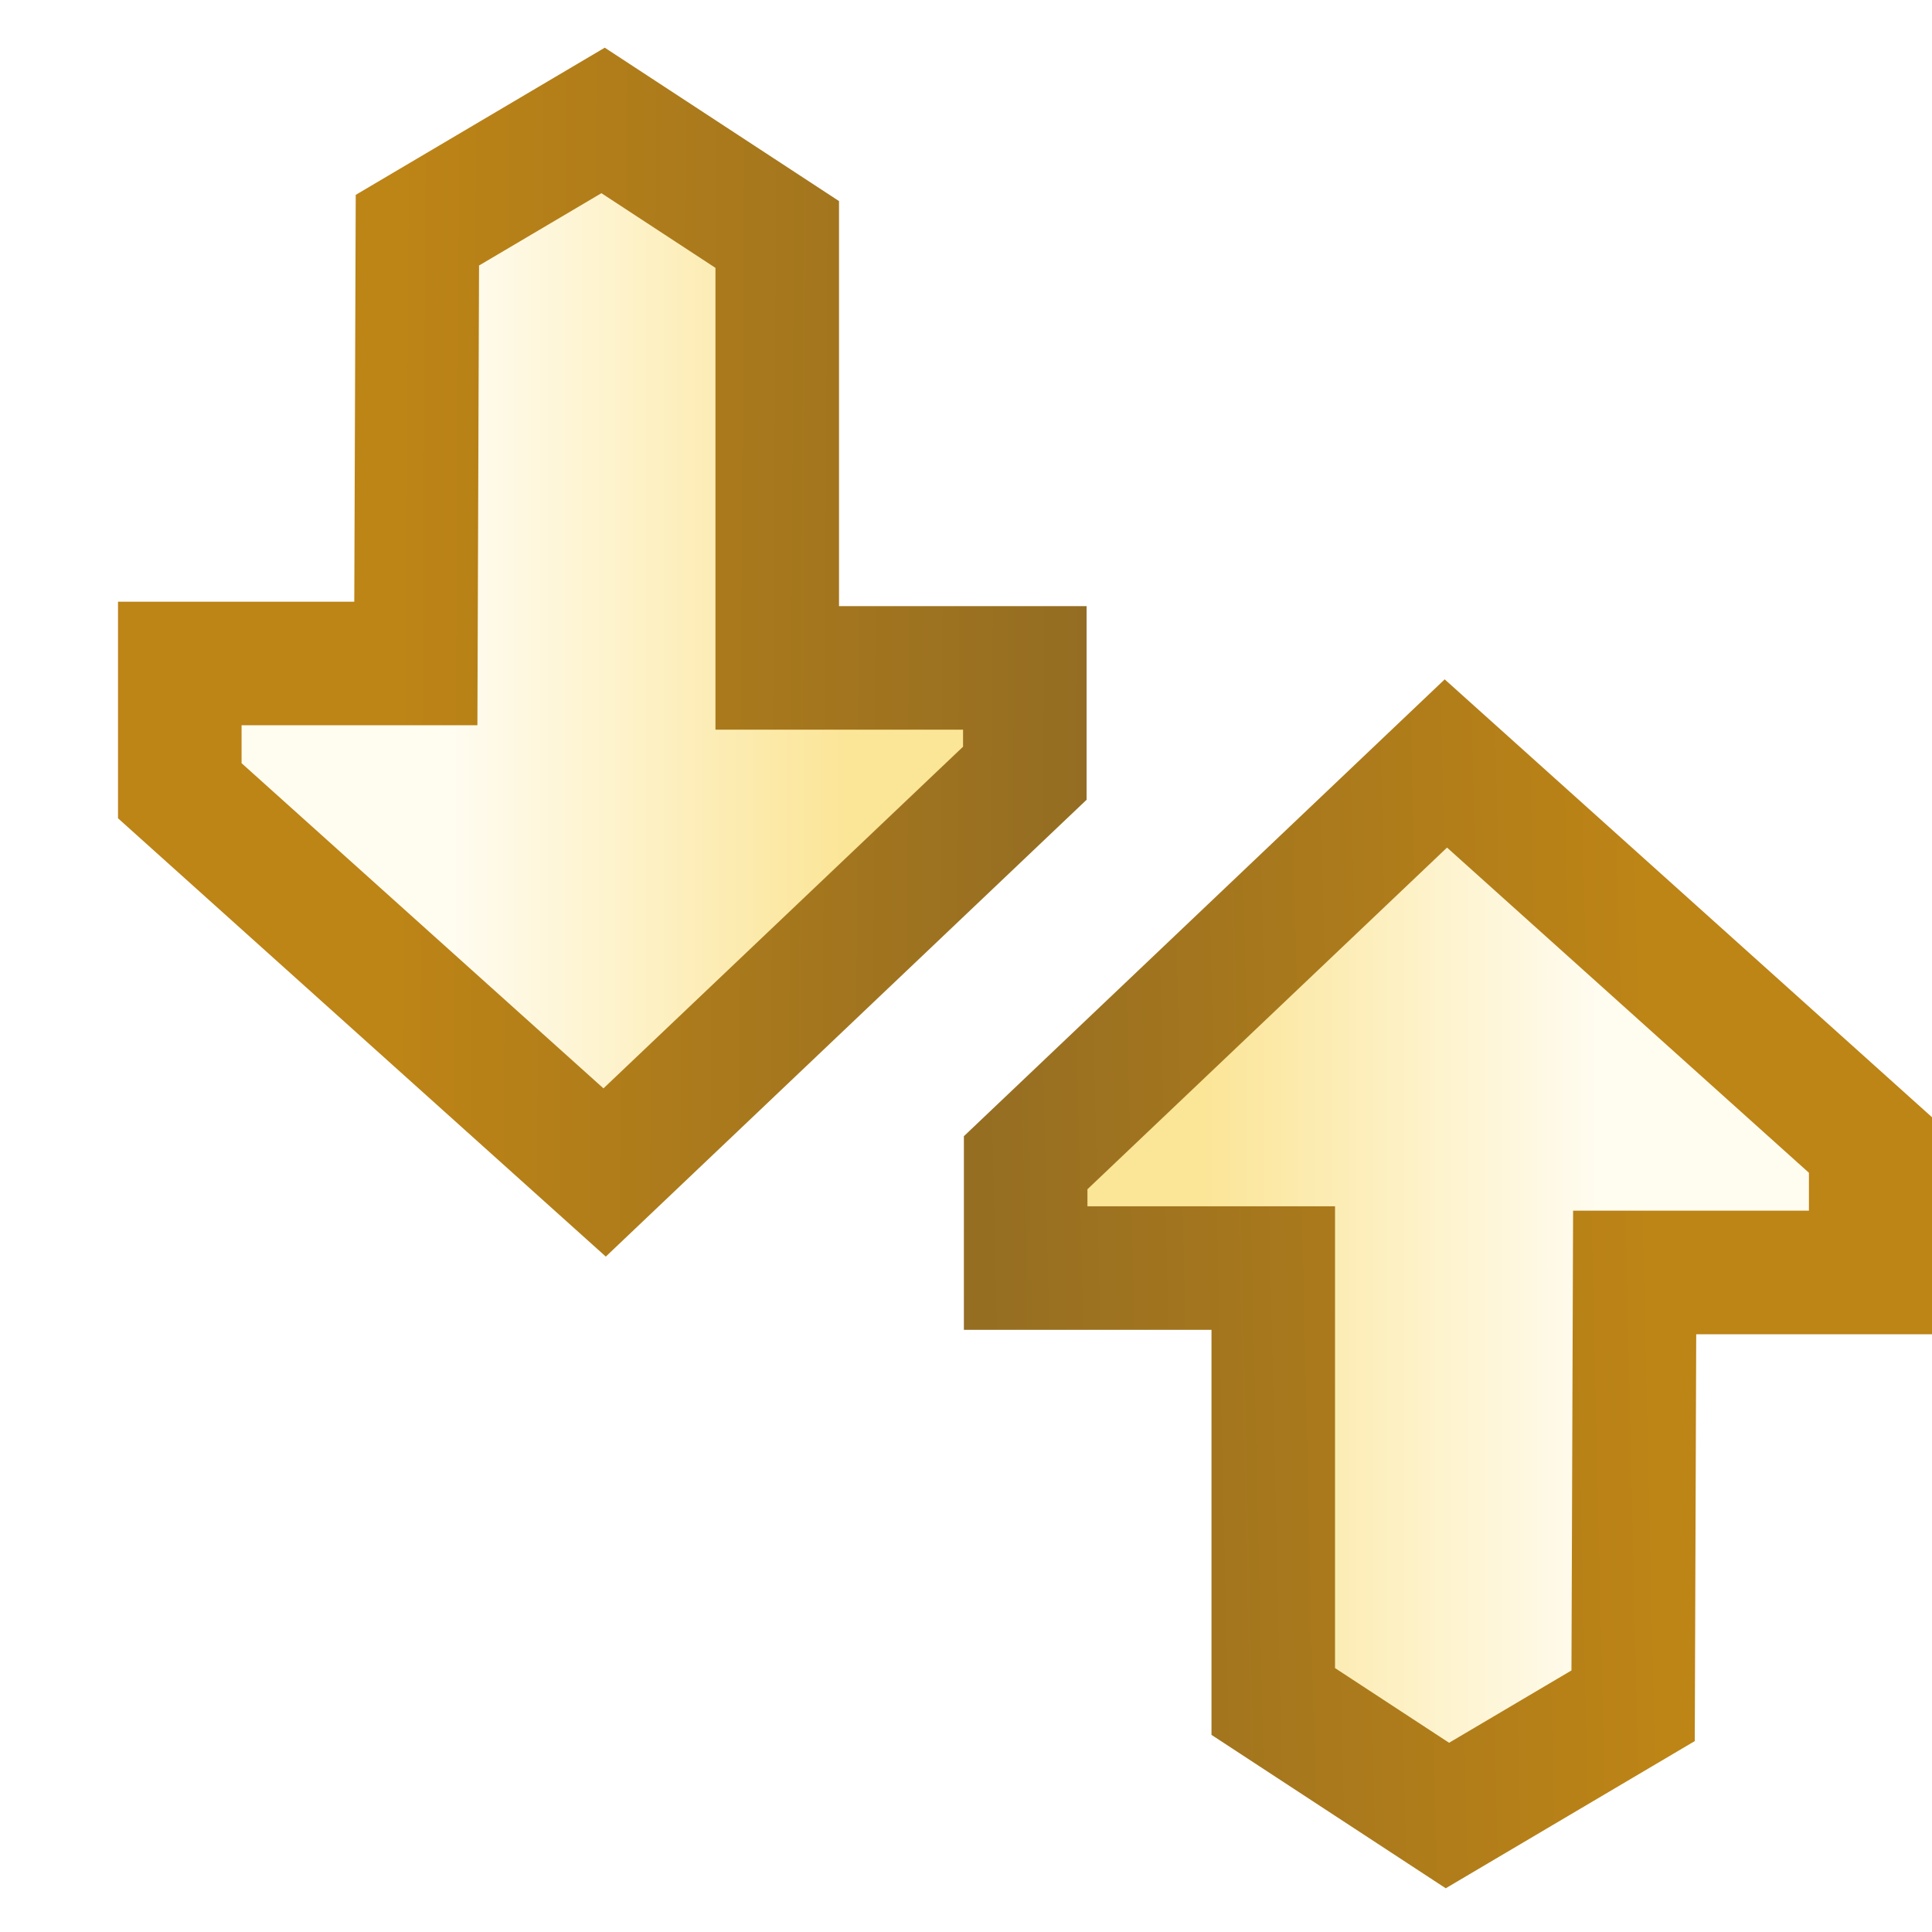
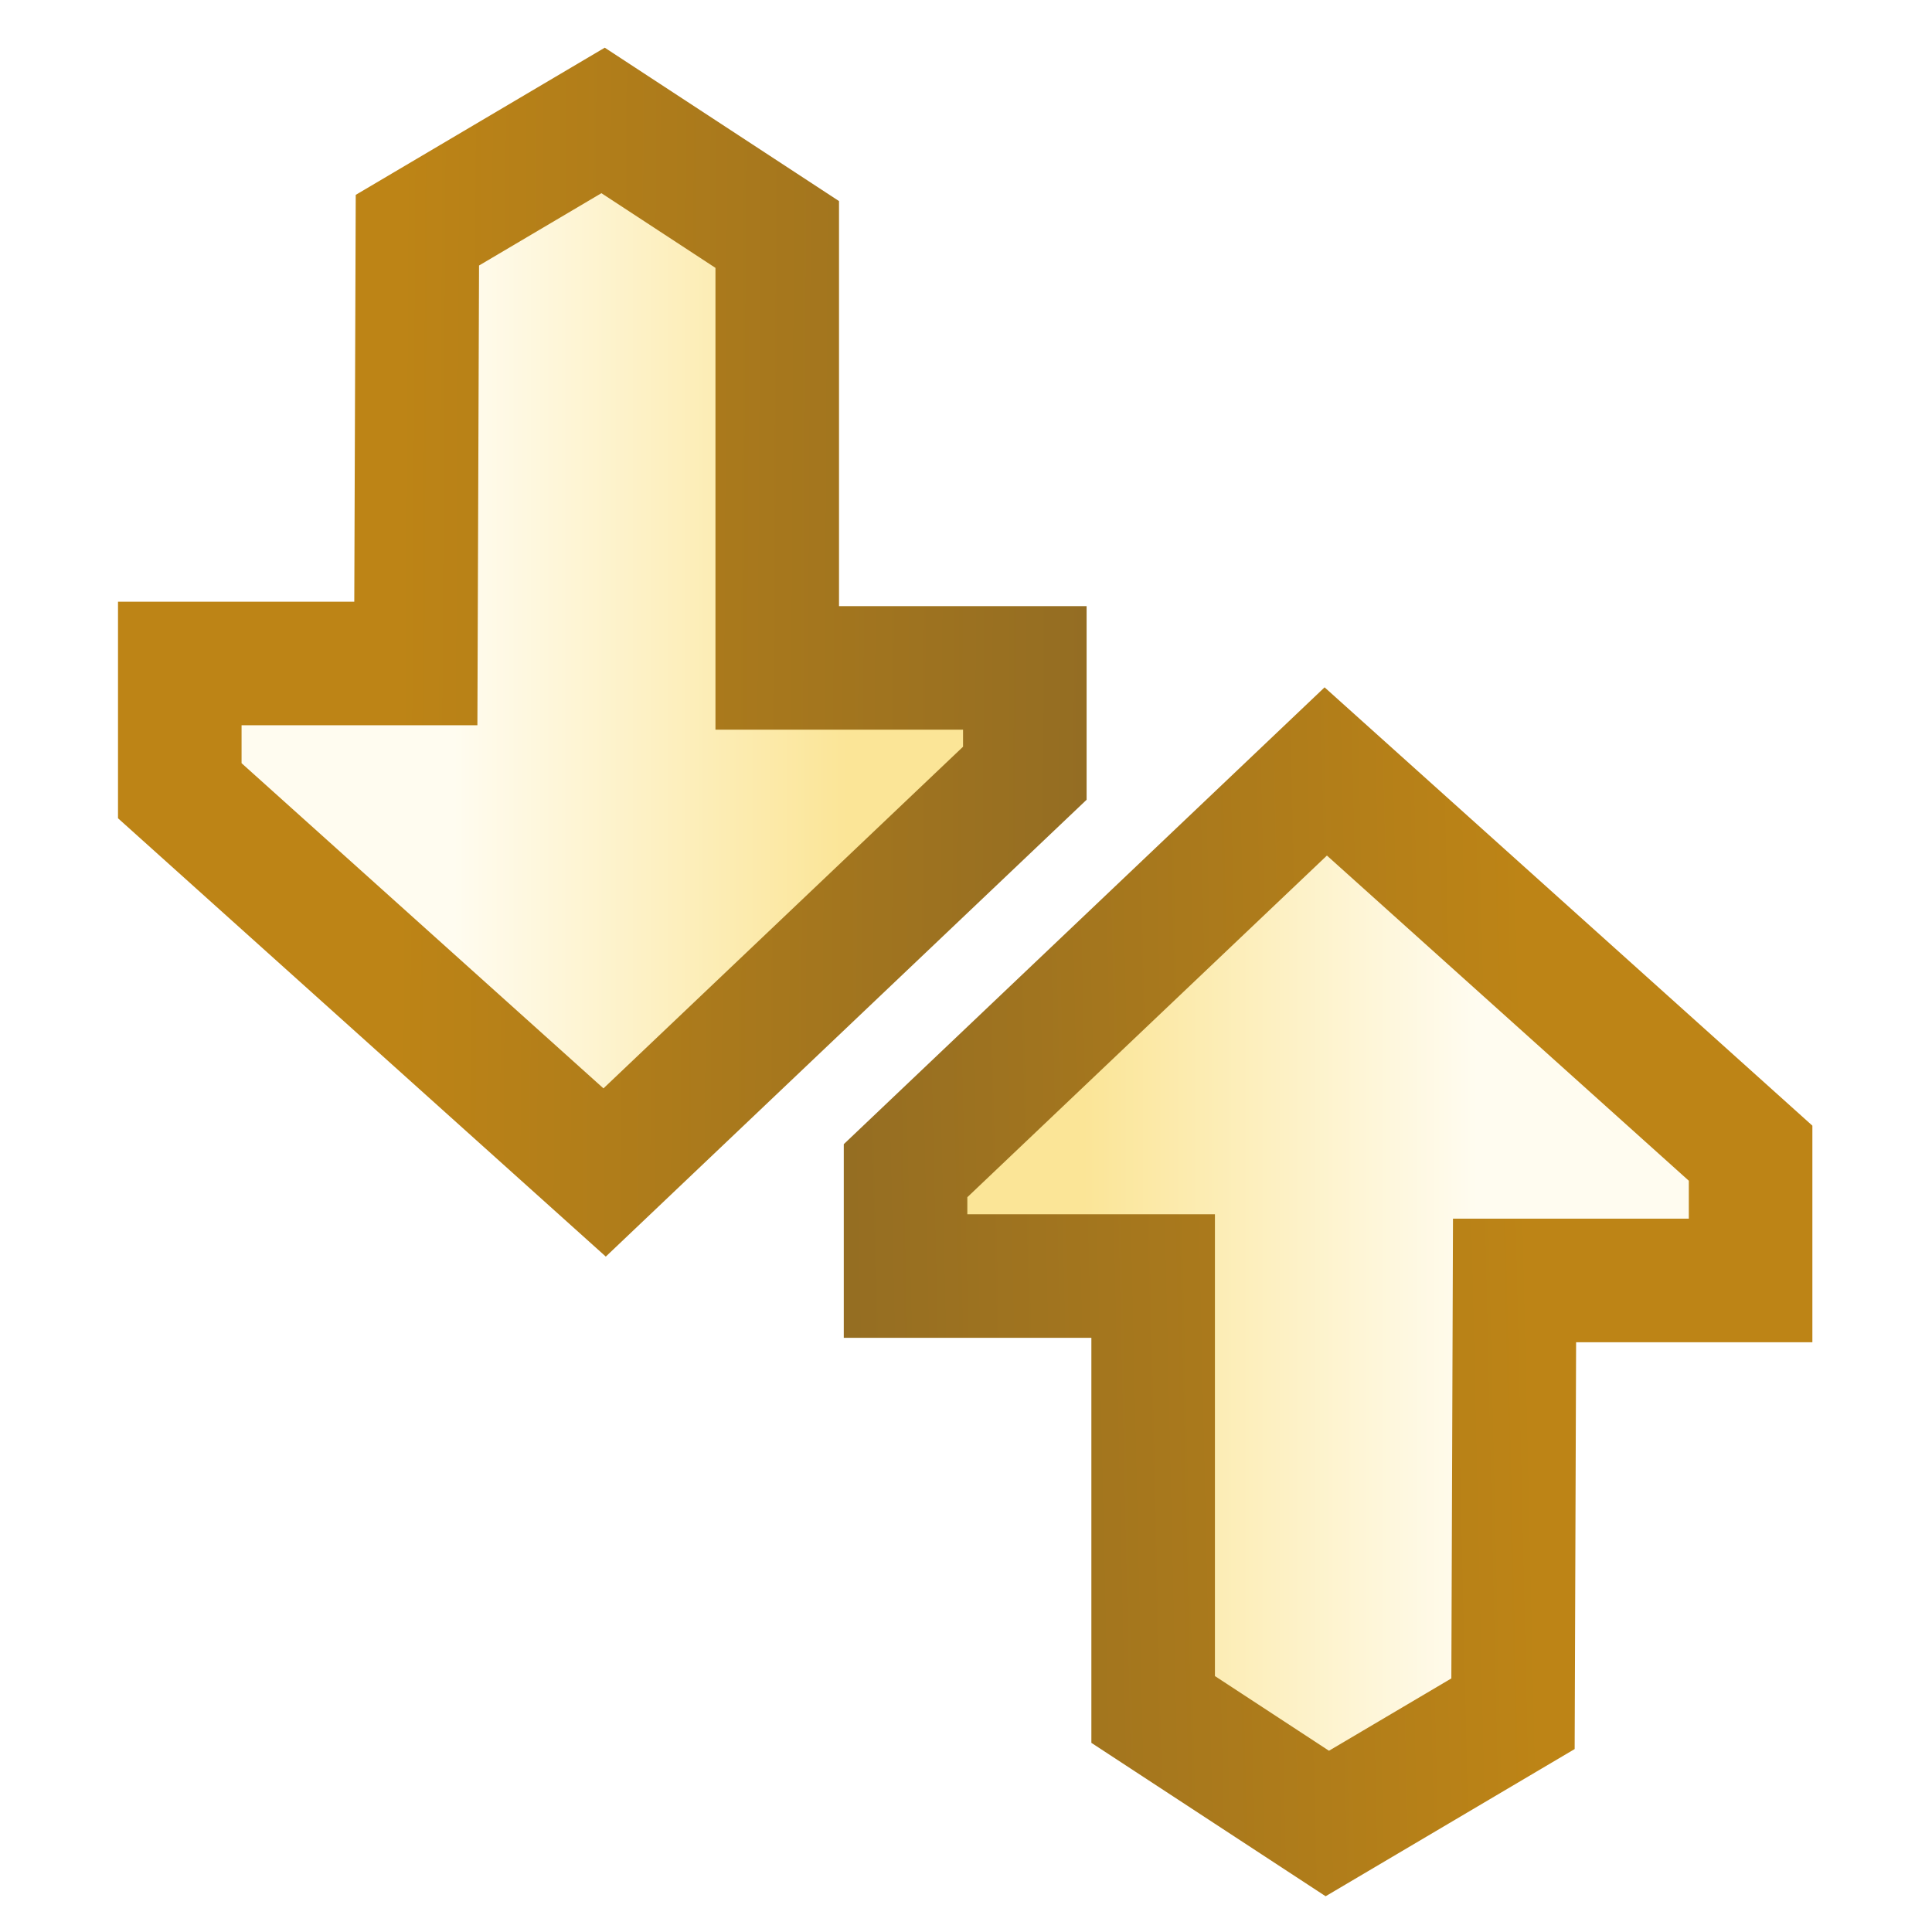
<svg xmlns="http://www.w3.org/2000/svg" xmlns:xlink="http://www.w3.org/1999/xlink" width="16" height="16" id="svg2" version="1.1">
  <defs id="defs4">
    <linearGradient id="linearGradient8725-3-6-2">
      <stop style="stop-color:#fbe597;stop-opacity:1;" offset="0" id="stop8727-1-6-3" />
      <stop style="stop-color:#fffcf0;stop-opacity:1;" offset="1" id="stop8729-2-5-0" />
    </linearGradient>
    <linearGradient id="linearGradient8717-5-9-0">
      <stop style="stop-color:#bd8416;stop-opacity:1;" offset="0" id="stop8719-9-3-2" />
      <stop style="stop-color:#806229;stop-opacity:1;" offset="1" id="stop8721-5-0-4" />
    </linearGradient>
    <linearGradient y2="2.933" x2="4.964" y1="6.698" x1="4.964" gradientTransform="matrix(-0.8362843,0,0,0.8362843,27.16357,1043.207)" gradientUnits="userSpaceOnUse" id="linearGradient8866" xlink:href="#linearGradient8725-3-6-2" />
    <linearGradient y2="8.2" x2="5.759" y1="2.395" x1="5.759" gradientTransform="matrix(-0.8362843,0,0,0.8362843,27.16357,1043.207)" gradientUnits="userSpaceOnUse" id="linearGradient8868" xlink:href="#linearGradient8717-5-9-0" />
    <linearGradient id="linearGradient8725-3-6-2-9-1">
      <stop style="stop-color:#fbe597;stop-opacity:1;" offset="0" id="stop8727-1-6-3-167-9" />
      <stop style="stop-color:#fffcf0;stop-opacity:1;" offset="1" id="stop8729-2-5-0-6-1" />
    </linearGradient>
    <linearGradient id="linearGradient8717-5-9-0-7-1">
      <stop style="stop-color:#bd8416;stop-opacity:1;" offset="0" id="stop8719-9-3-2-3-3" />
      <stop style="stop-color:#806229;stop-opacity:1;" offset="1" id="stop8721-5-0-4-6-6" />
    </linearGradient>
-     <linearGradient y2="2.933" x2="4.964" y1="6.698" x1="4.964" gradientTransform="matrix(0.8340709,0,0,0.877729,22.32411,1035.368)" gradientUnits="userSpaceOnUse" id="linearGradient4295" xlink:href="#linearGradient8725-3-6-2-9-1" />
-     <linearGradient y2="12.337" x2="5.974" y1="2.395" x1="5.759" gradientTransform="matrix(0.8340709,0,0,0.877729,22.32411,1035.368)" gradientUnits="userSpaceOnUse" id="linearGradient4297" xlink:href="#linearGradient8717-5-9-0-7-1" />
+     <linearGradient y2="2.933" x2="4.964" y1="6.698" x1="4.964" gradientTransform="matrix(0.8340709,0,0,0.877729,22.39136,1036.377)" gradientUnits="userSpaceOnUse" id="linearGradient4295" xlink:href="#linearGradient8725-3-6-2-9-1" />
+     <linearGradient y2="12.337" x2="5.974" y1="2.395" x1="5.759" gradientTransform="matrix(0.8340709,0,0,0.877729,22.39136,1036.377)" gradientUnits="userSpaceOnUse" id="linearGradient4297" xlink:href="#linearGradient8717-5-9-0-7-1" />
    <linearGradient y2="2.933" x2="4.964" y1="6.698" x1="4.964" gradientTransform="matrix(0.8340709,0,0,0.877729,22.39136,1036.377)" gradientUnits="userSpaceOnUse" id="linearGradient4295-2" xlink:href="#linearGradient8725-3-6-2-9-1-9" />
    <linearGradient id="linearGradient8725-3-6-2-9-1-9">
      <stop style="stop-color:#fbe597;stop-opacity:1;" offset="0" id="stop8727-1-6-3-167-9-3" />
      <stop style="stop-color:#fffcf0;stop-opacity:1;" offset="1" id="stop8729-2-5-0-6-1-6" />
    </linearGradient>
    <linearGradient y2="8.2" x2="5.759" y1="2.395" x1="5.759" gradientTransform="matrix(0.8340709,0,0,0.877729,22.39136,1036.377)" gradientUnits="userSpaceOnUse" id="linearGradient4297-7" xlink:href="#linearGradient8717-5-9-0-7-1-4" />
    <linearGradient id="linearGradient8717-5-9-0-7-1-4">
      <stop style="stop-color:#bd8416;stop-opacity:1;" offset="0" id="stop8719-9-3-2-3-3-4" />
      <stop style="stop-color:#806229;stop-opacity:1;" offset="1" id="stop8721-5-0-4-6-6-5" />
    </linearGradient>
    <linearGradient y2="2.933" x2="4.964" y1="6.698" x1="4.964" gradientTransform="matrix(-0.8340708,0,0,-0.877729,26.49795,1050.119)" gradientUnits="userSpaceOnUse" id="linearGradient3790" xlink:href="#linearGradient8725-3-6-2-9-1-9" />
    <linearGradient y2="12.184" x2="5.705" y1="2.395" x1="5.759" gradientTransform="matrix(-0.8340708,0,0,-0.877729,26.49795,1050.119)" gradientUnits="userSpaceOnUse" id="linearGradient3792" xlink:href="#linearGradient8717-5-9-0-7-1-4" />
  </defs>
  <g id="layer1" style="display:inline" transform="translate(0,-1036.362)">
    <g style="display:inline" id="g8472" transform="matrix(0.9346781,0,0,0.9346781,-14.57181,69.16951)">
      <g style="display:inline" id="g8833" transform="matrix(0,1.054706,-1.054706,0,1124.462,1017.617)">
-         <path id="path8715-7-01" d="m 26.969,1037.624 0,-1.983 -1.069,0 -3.207,3.569 3.354,3.53 0.885,0 0,-2.08 3.641,0 0.958,-1.463 -0.922,-1.56 z" style="display:inline;fill:url(#linearGradient4295);fill-opacity:1;stroke:url(#linearGradient4297);stroke-width:1.038;stroke-linecap:butt;stroke-linejoin:miter;stroke-miterlimit:4;stroke-dasharray:none;stroke-opacity:1" />
+         <path id="path8715-7-01" d="m 27.036,1038.633 0,-1.983 -1.069,0 -3.207,3.569 3.354,3.53 0.885,0 0,-2.08 3.641,0 0.958,-1.463 -0.922,-1.56 z" style="fill:url(#linearGradient4295);fill-opacity:1;stroke:url(#linearGradient4297);stroke-width:1.038;stroke-linecap:butt;stroke-linejoin:miter;stroke-miterlimit:4;stroke-opacity:1;stroke-dasharray:none;display:inline" />
        <path id="path8715-7-01-0" d="m 21.853,1047.863 0,1.983 1.069,0 3.207,-3.569 -3.354,-3.53 -0.885,0 0,2.08 -3.641,0 -0.958,1.463 0.922,1.56 z" style="fill:url(#linearGradient3790);fill-opacity:1;stroke:url(#linearGradient3792);stroke-width:1.038;stroke-linecap:butt;stroke-linejoin:miter;stroke-miterlimit:4;stroke-opacity:1;stroke-dasharray:none;display:inline" />
      </g>
    </g>
  </g>
</svg>
